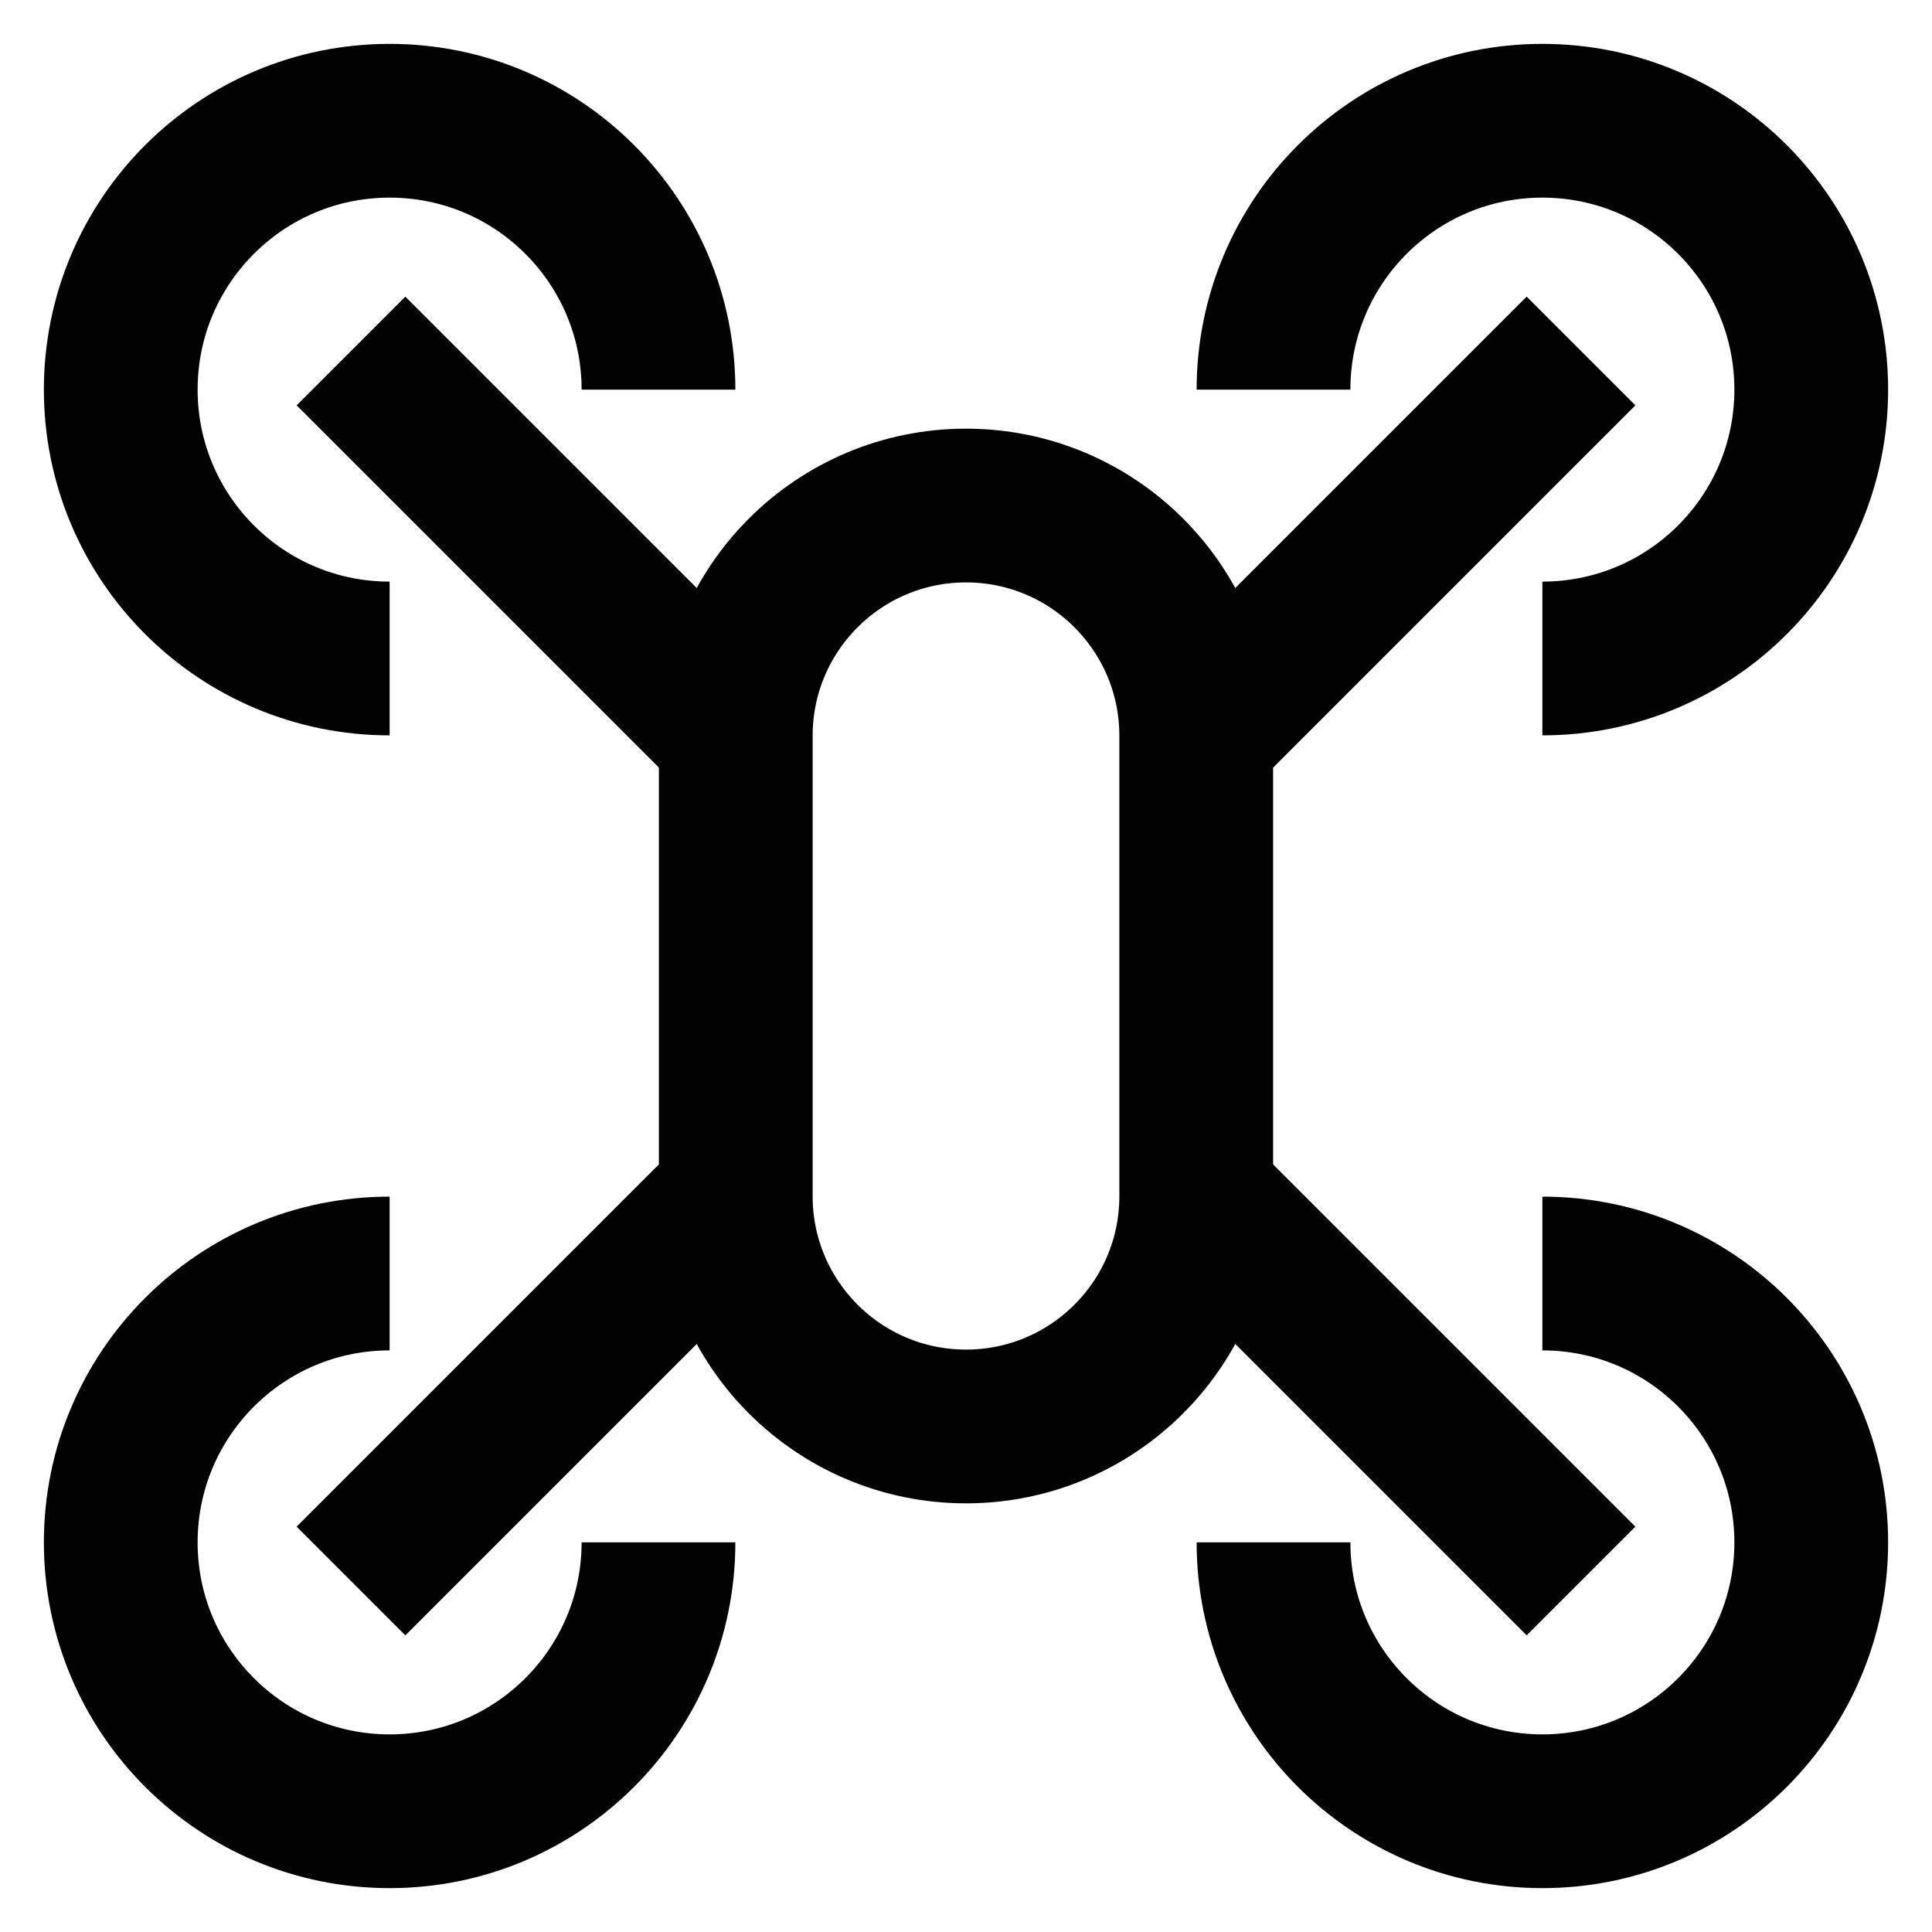
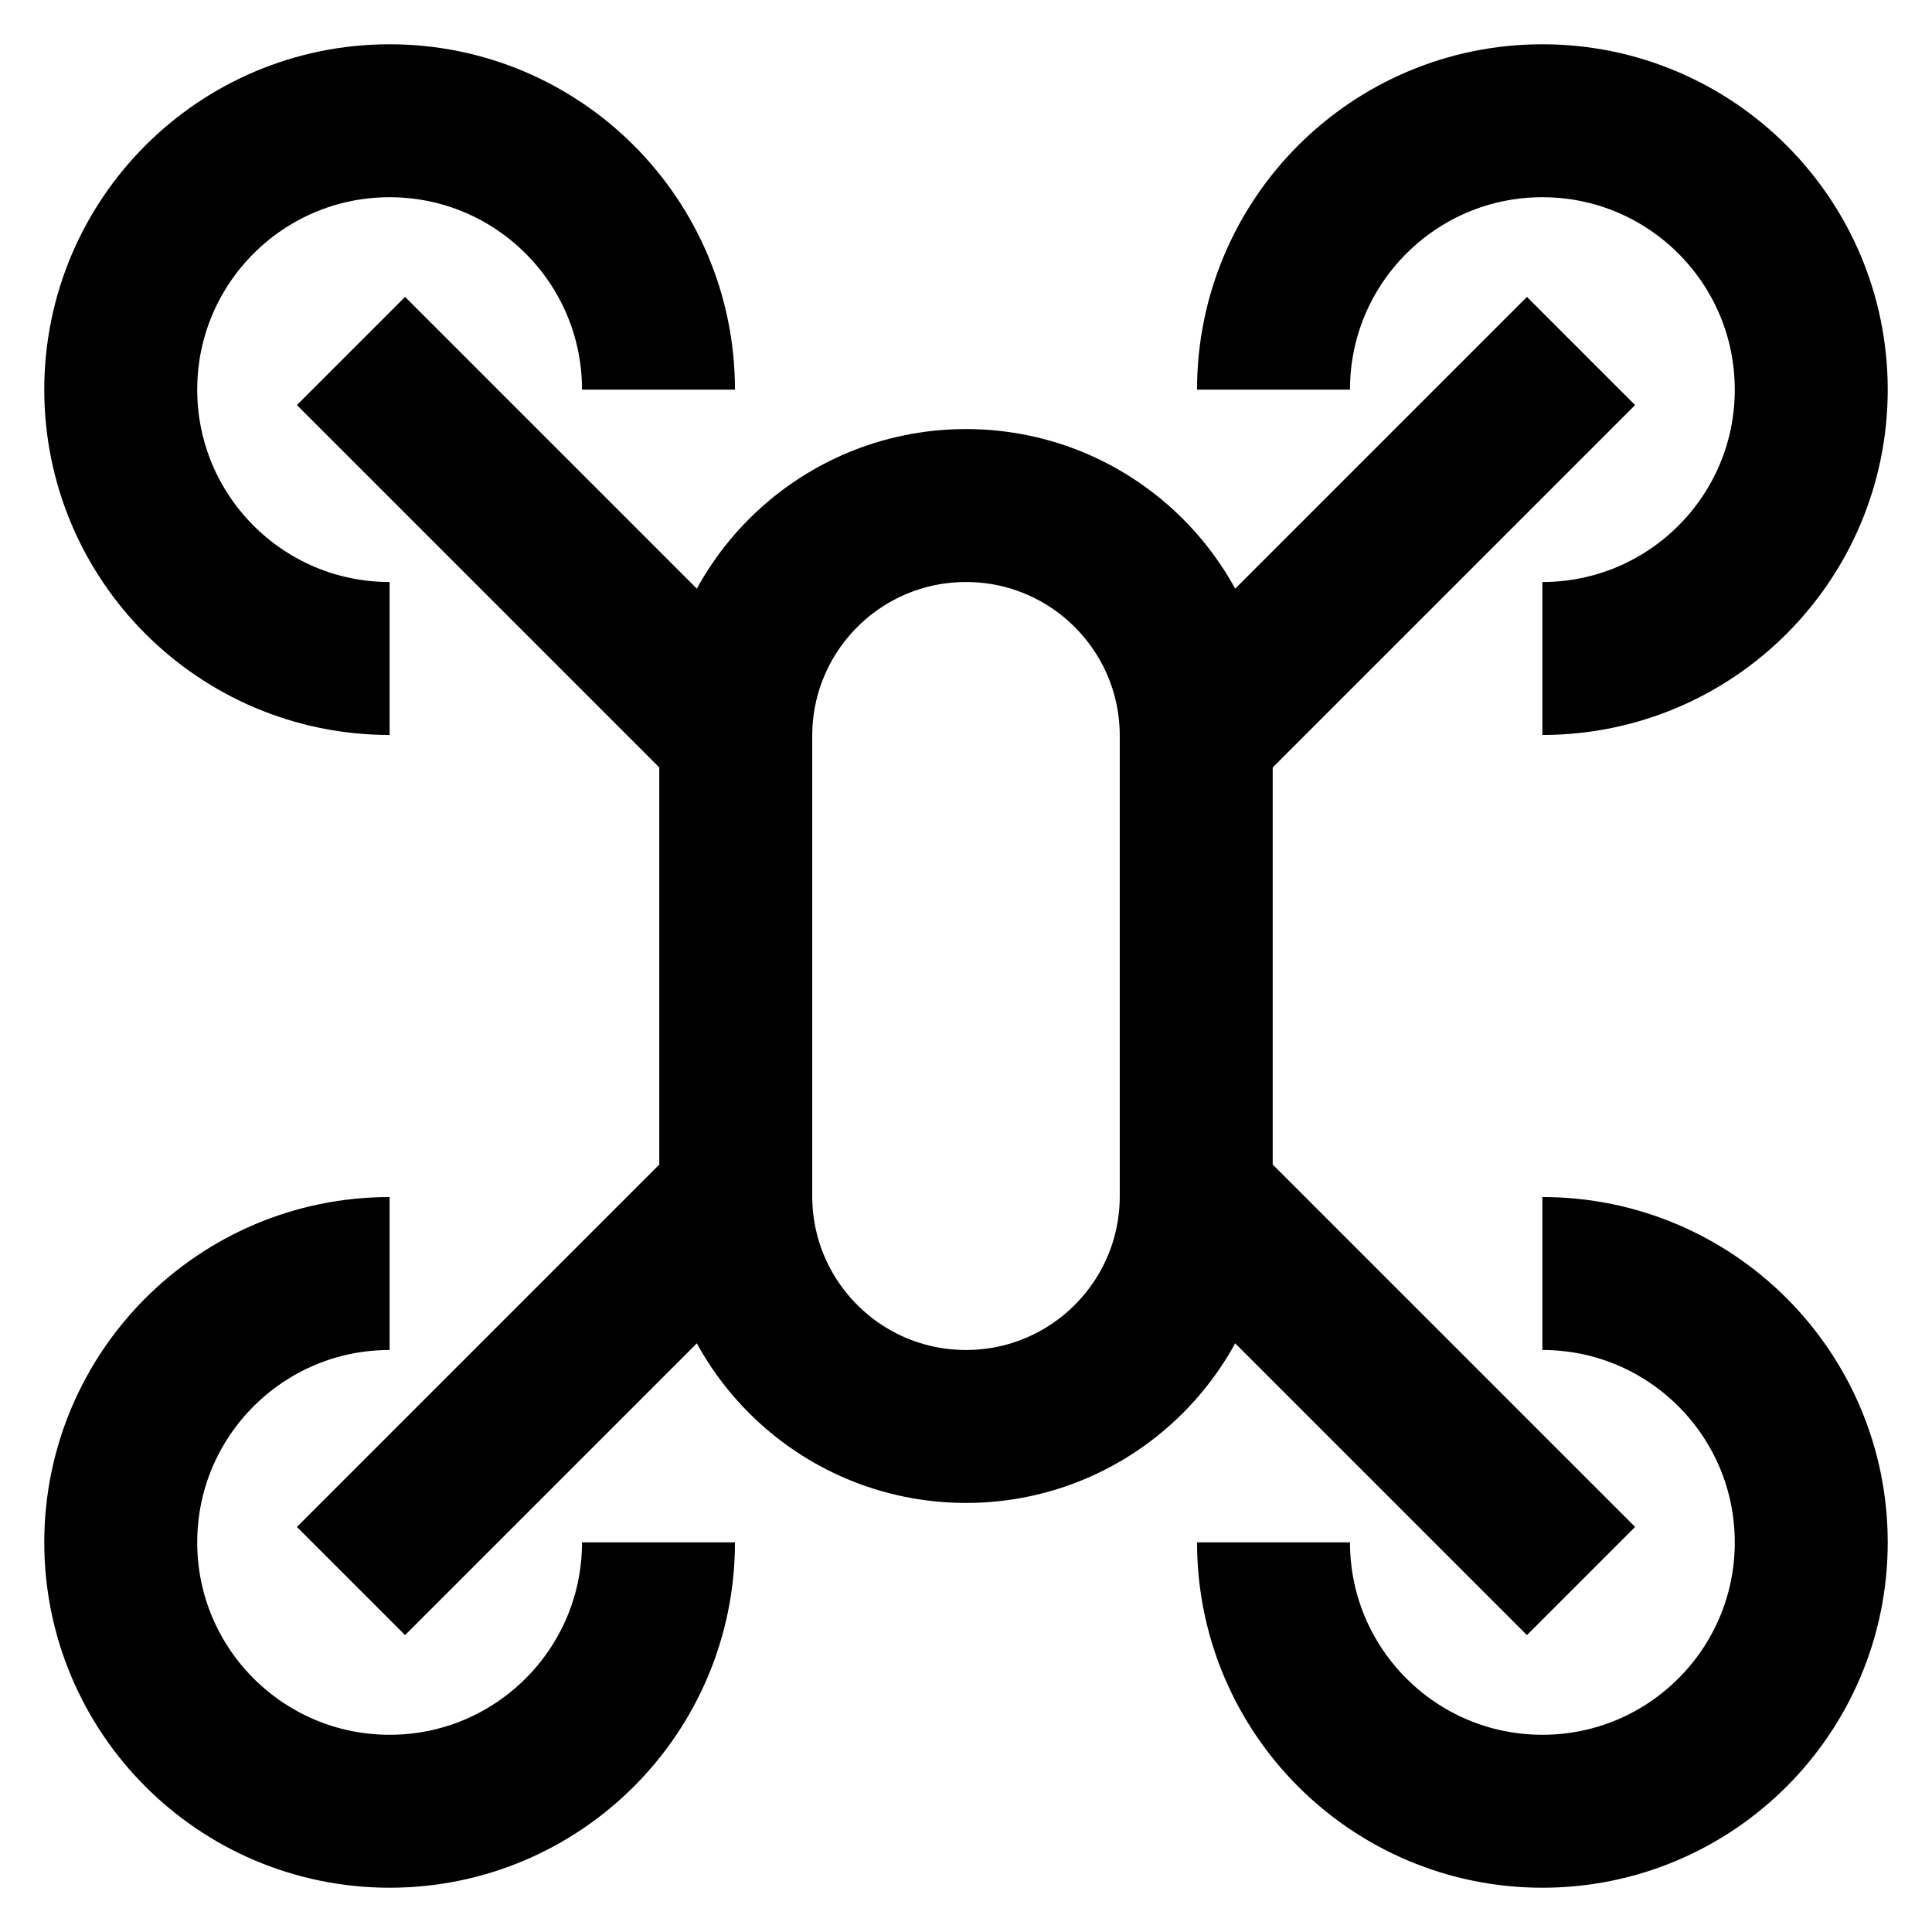
- <svg xmlns="http://www.w3.org/2000/svg" width="800px" height="800px" viewBox="0 0 24 24" id="Layer_1" data-name="Layer 1">
-   <defs>
-     <style>.cls-1{fill:none;stroke:#020202;stroke-miterlimit:10;stroke-width:1.91px;}</style>
-   </defs>
-   <path class="cls-1" d="M4.84,8.18A3.34,3.34,0,1,1,8.18,4.84" />
-   <path class="cls-1" d="M8.18,19.16a3.34,3.34,0,1,1-3.34-3.34" />
-   <path class="cls-1" d="M15.82,4.84a3.34,3.34,0,1,1,3.34,3.34" />
-   <path class="cls-1" d="M19.16,15.82a3.34,3.34,0,1,1-3.34,3.34" />
-   <line class="cls-1" x1="19.64" y1="19.64" x2="14.86" y2="14.86" />
-   <line class="cls-1" x1="9.14" y1="9.14" x2="4.36" y2="4.36" />
-   <line class="cls-1" x1="9.14" y1="14.86" x2="4.36" y2="19.64" />
-   <line class="cls-1" x1="19.64" y1="4.36" x2="14.86" y2="9.14" />
-   <path class="cls-1" d="M14.86,9.14v5.72a2.86,2.86,0,1,1-5.72,0V9.14a2.86,2.86,0,1,1,5.72,0Z" />
+ <svg xmlns="http://www.w3.org/2000/svg" viewBox="0 0 24 24" fill="none" stroke="currentColor" stroke-width="1.9" stroke-miterlimit="10">
+   <path d="M4.84,8.18A3.34,3.34,0,1,1,8.18,4.84" />
+   <path d="M8.18,19.16a3.34,3.34,0,1,1-3.34-3.34" />
+   <path d="M15.82,4.84a3.34,3.34,0,1,1,3.34,3.34" />
+   <path d="M19.16,15.82a3.34,3.34,0,1,1-3.34,3.34" />
+   <line x1="19.64" y1="19.64" x2="14.86" y2="14.86" />
+   <line x1="9.14" y1="9.14" x2="4.36" y2="4.36" />
+   <line x1="9.14" y1="14.86" x2="4.36" y2="19.64" />
+   <line x1="19.64" y1="4.36" x2="14.86" y2="9.14" />
+   <path d="M14.86,9.14v5.72a2.86,2.86,0,1,1-5.72,0V9.14a2.86,2.86,0,1,1,5.72,0Z" />
</svg>
